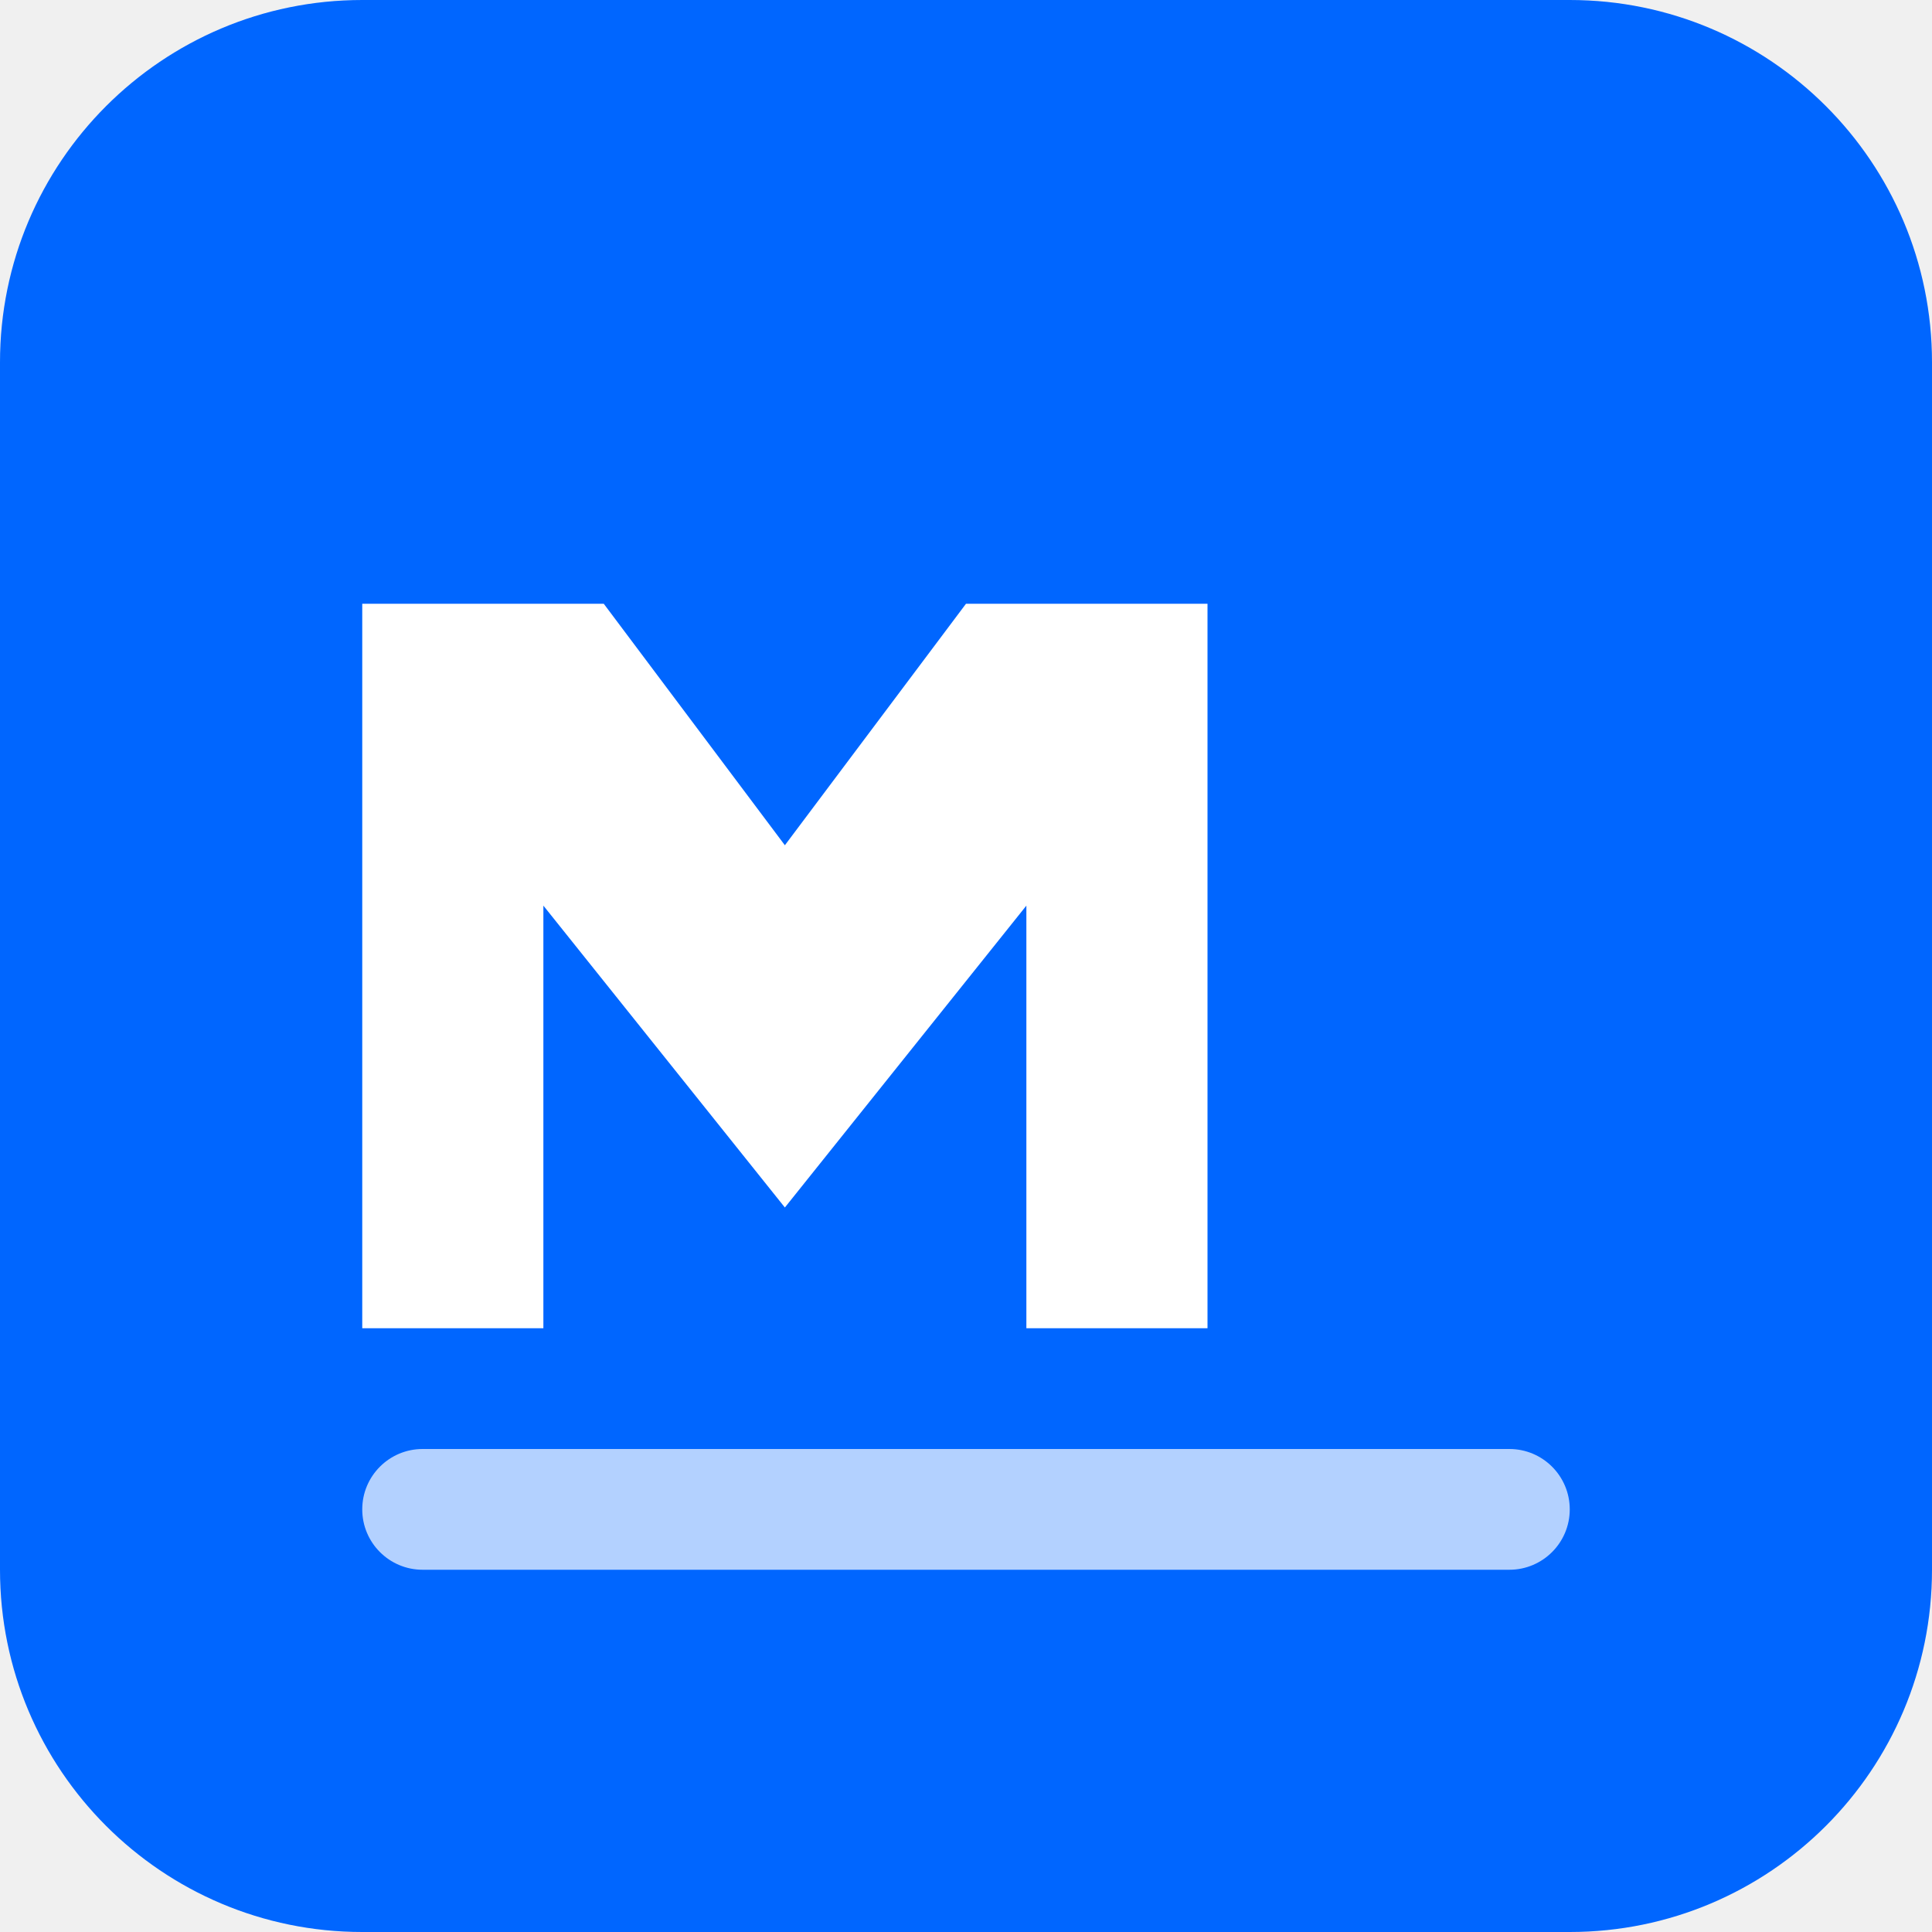
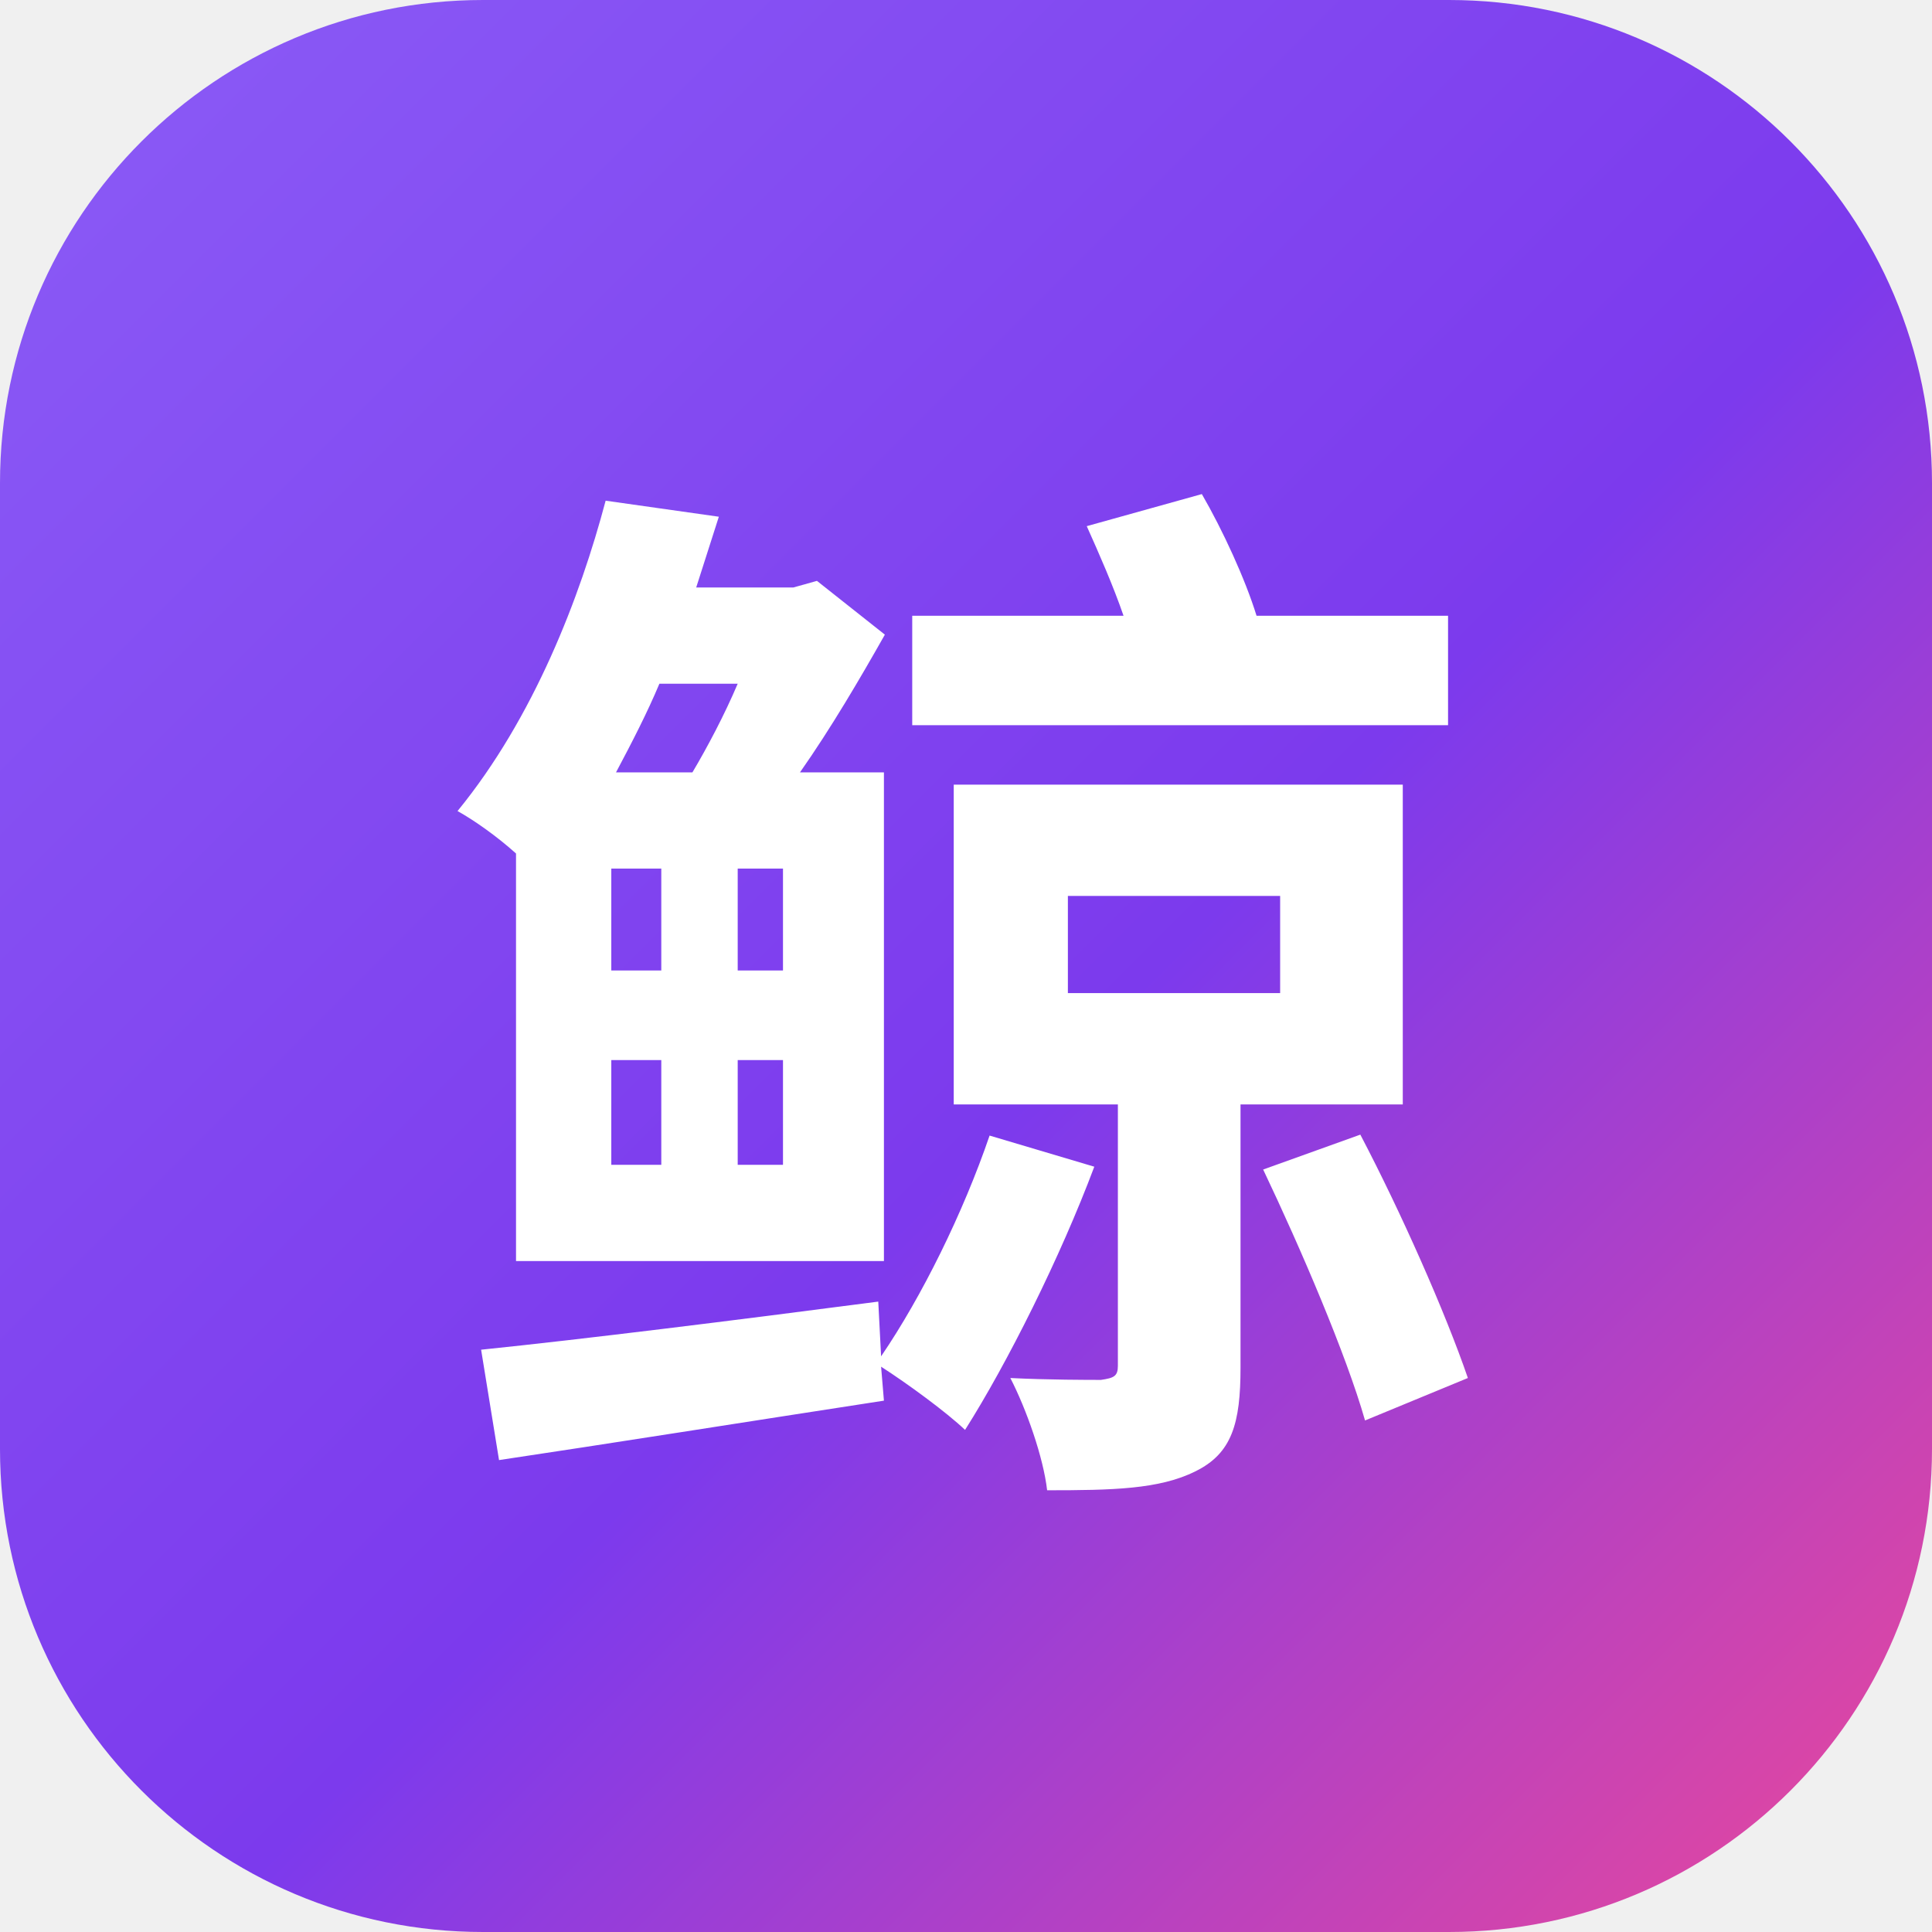
<svg xmlns="http://www.w3.org/2000/svg" viewBox="0 0 32 32" width="32" height="32">
-   <rect width="32" height="32" rx="6" fill="#0066FF" />
-   <path d="M6 10 L6 22 L9 22 L9 15 L13 20 L17 15 L17 22 L20 22 L20 10 L16 10 L13 14 L10 10 Z" fill="white" />
-   <rect x="6" y="24" width="20" height="2" rx="1" fill="white" opacity="0.7" />
+   <defs>
+     <linearGradient id="g" x1="0" y1="0" x2="1" y2="1">
+       <stop offset="0%" stop-color="#8B5CF6" />
+       <stop offset="55%" stop-color="#7C3AED" />
+       <stop offset="100%" stop-color="#EC4899" />
+     </linearGradient>
+   </defs>
+   <rect width="32" height="32" rx="8" fill="url(#g)" />
+   <text x="16" y="23.2" text-anchor="middle" font-family="'PingFang SC','Microsoft YaHei','Hiragino Sans GB',SimHei,sans-serif" font-size="17.5" font-weight="700" fill="#ffffff">鲸</text>
</svg>
